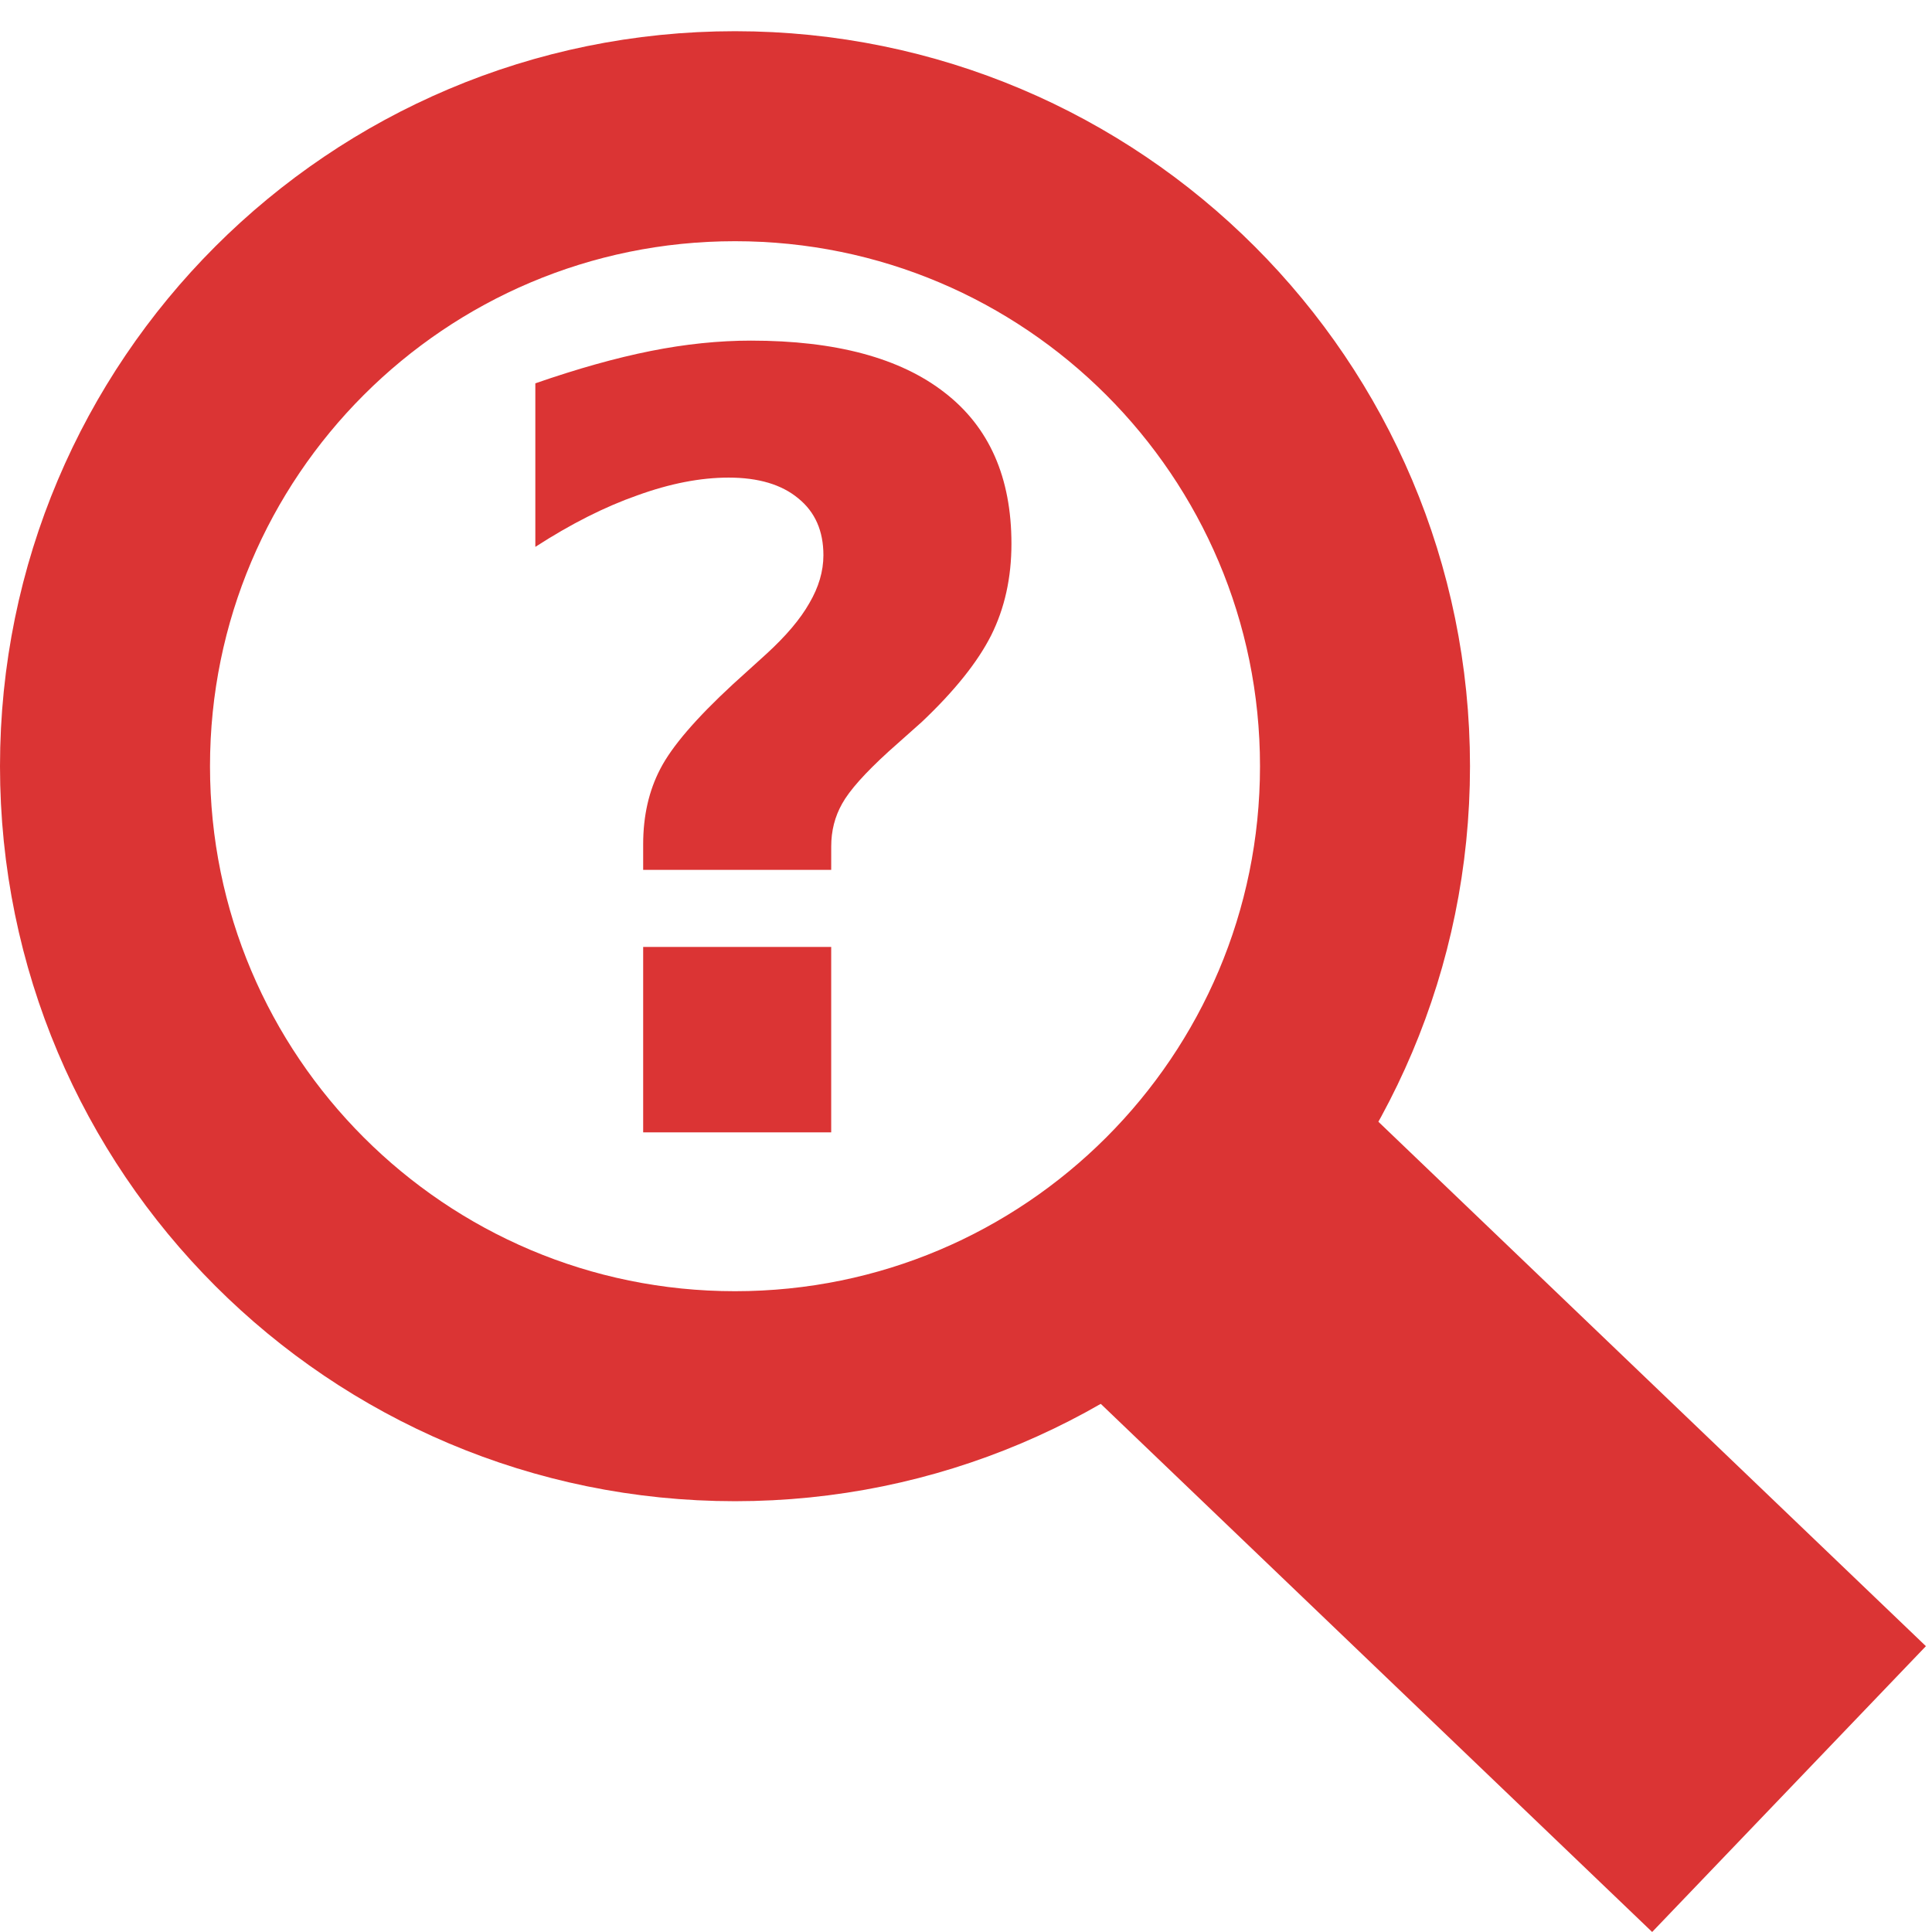
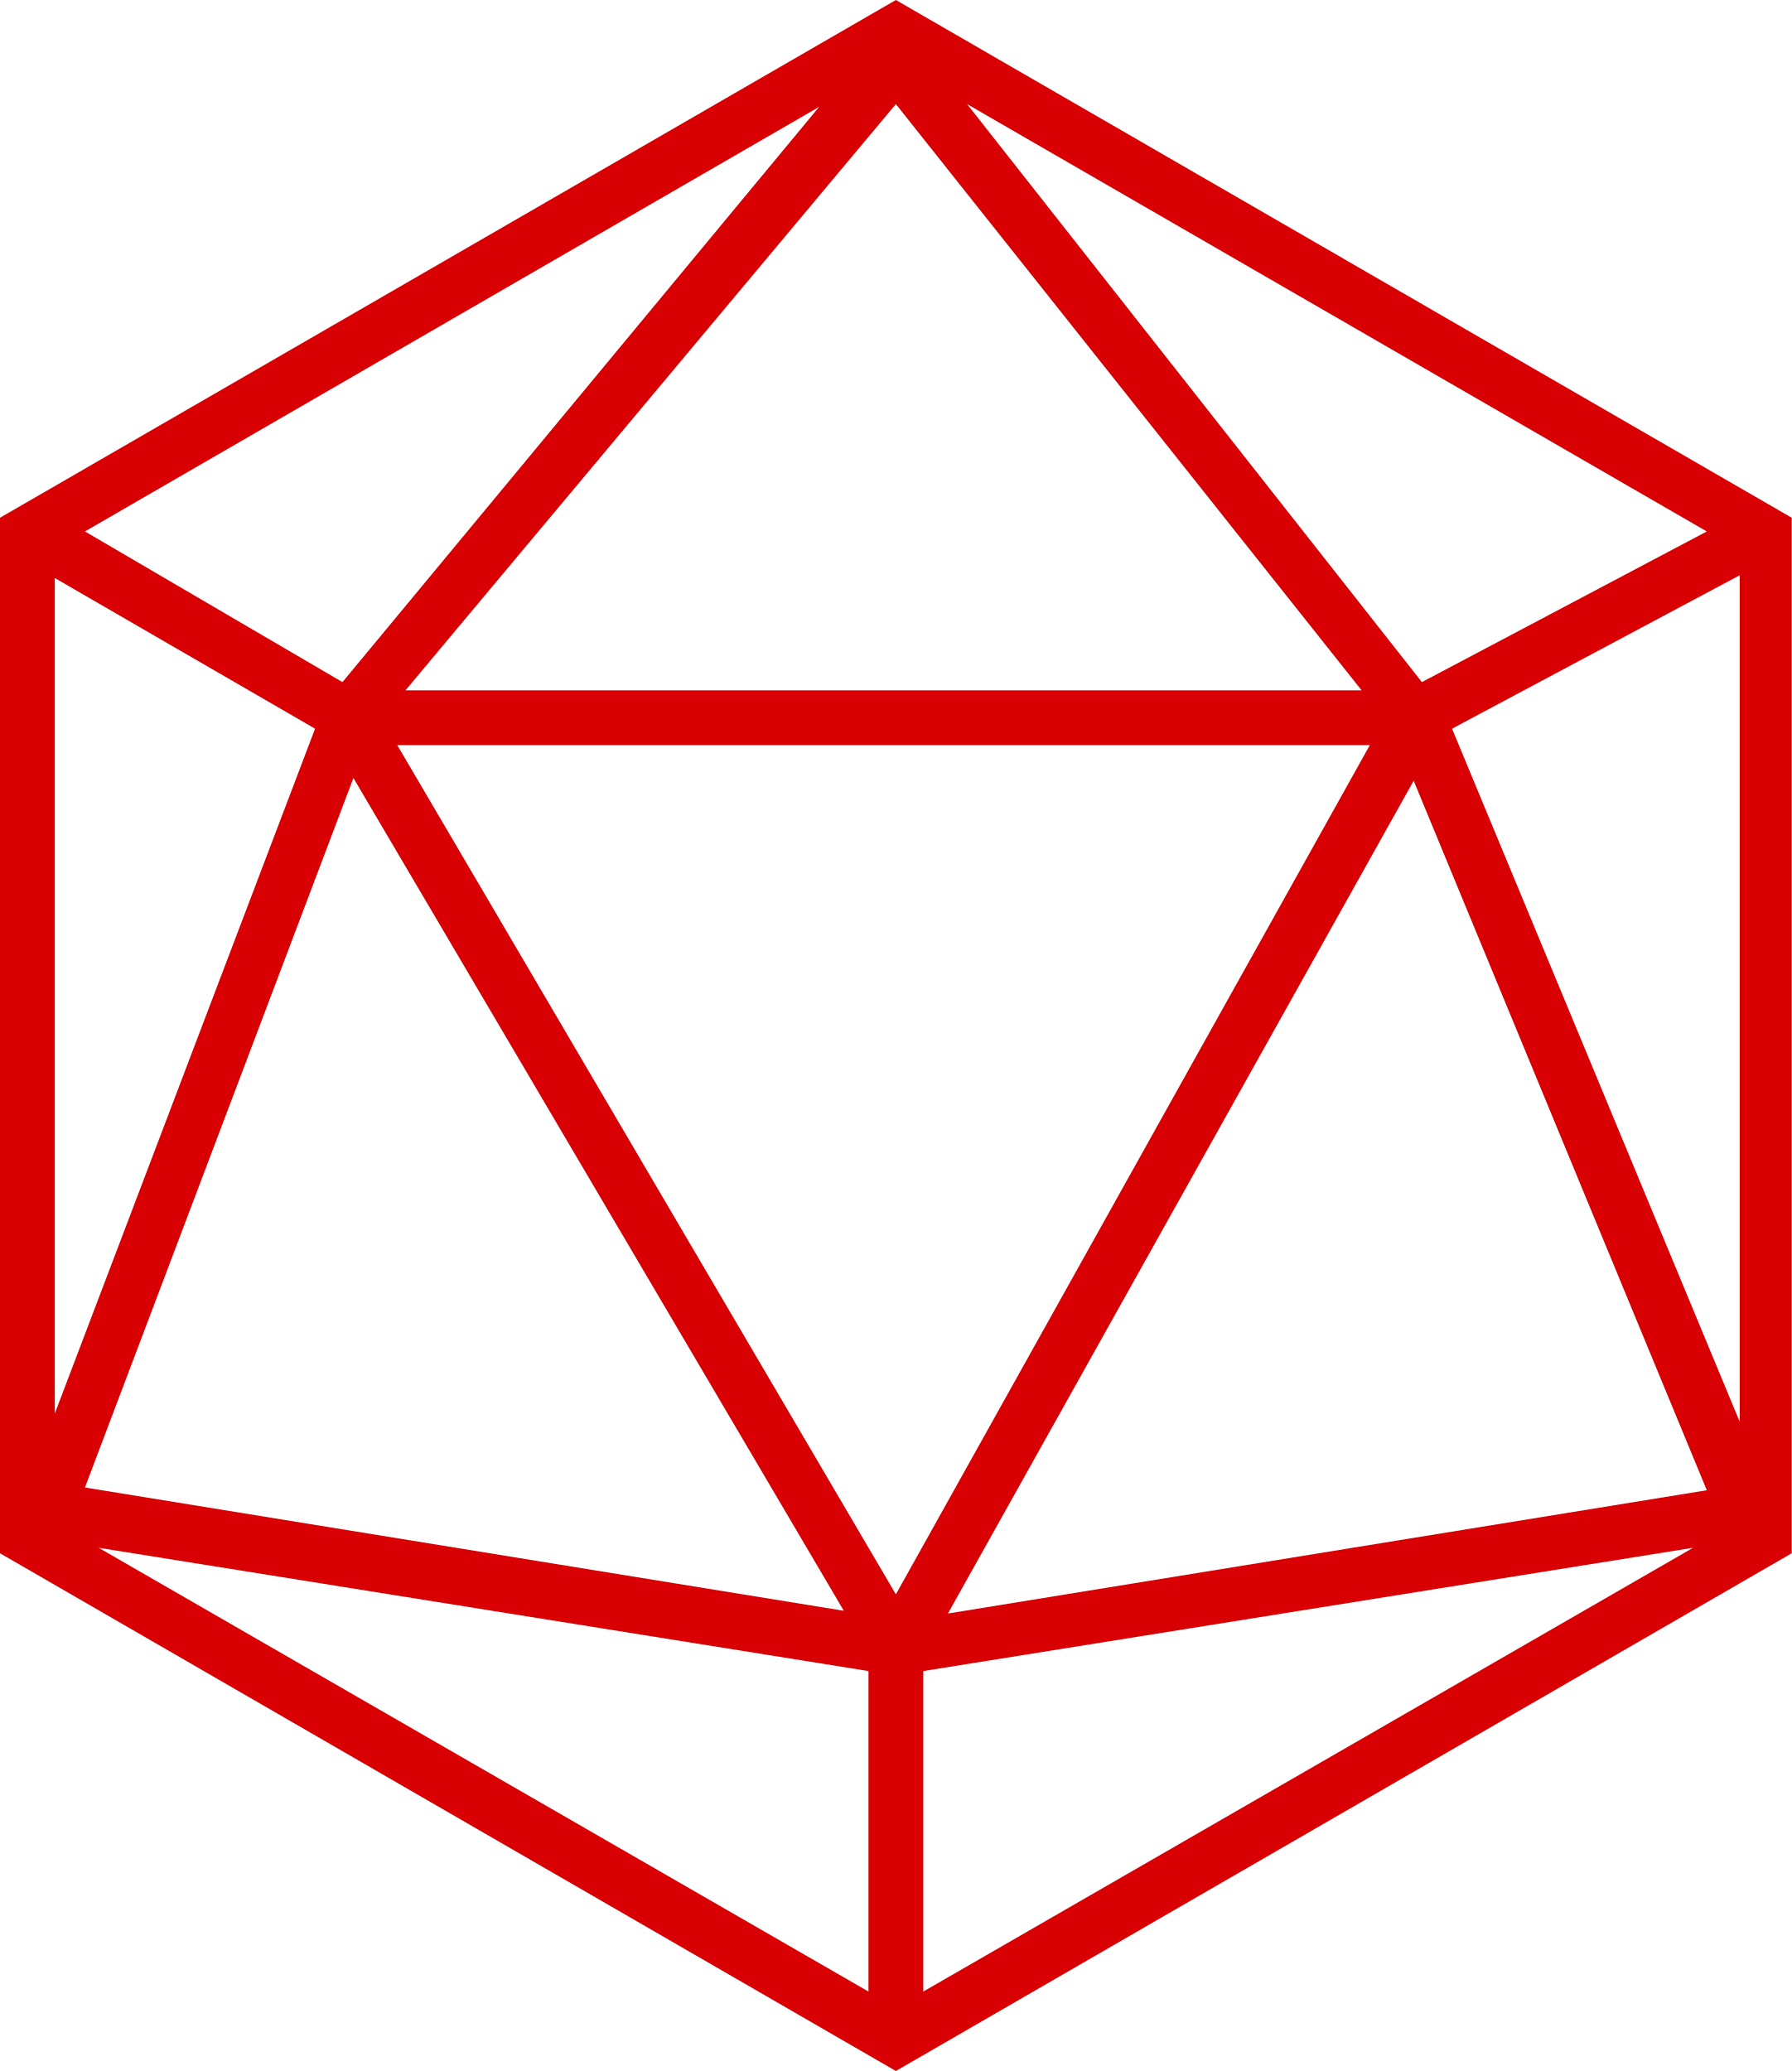
- <svg width="92mm" height="92mm" viewBox="0 0 92 92">
-   <path d="M39.581 41.421h-8.954v-1.215q0-2.034.818-3.597.819-1.587 3.448-4.018l1.588-1.439q1.414-1.29 2.059-2.43.67-1.142.67-2.283 0-1.736-1.191-2.703-1.19-.993-3.324-.993-2.01 0-4.341.844-2.332.818-4.862 2.455v-7.788q3.002-1.042 5.482-1.538 2.48-.496 4.787-.496 6.053 0 9.228 2.48 3.175 2.456 3.175 7.194 0 2.43-.968 4.365-.967 1.91-3.299 4.118L42.31 35.79q-1.687 1.538-2.208 2.48-.52.918-.52 2.034zm-8.954 3.671h8.954v8.83h-8.954Z" style="line-height:1;-inkscape-font-specification:&quot;DejaVu Sans Bold&quot;" font-style="normal" font-variant="normal" font-weight="700" font-stretch="normal" font-size="50.8px" font-family="DejaVu Sans" display="inline" fill="#db3434" fill-opacity="1" stroke-width=".265" />
-   <circle cx="35" cy="36.486" r="30" fill="none" fill-opacity="1" stroke="#db3434" stroke-width="10" stroke-miterlimit="4" stroke-dasharray="none" stroke-opacity="1" />
-   <rect width="18.846" height="39.963" x="-12.021" y="80.49" ry="0" transform="rotate(-46.235)" opacity="1" fill="#db3434" fill-opacity="1" stroke="none" stroke-width="8" stroke-miterlimit="4" stroke-dasharray="none" stroke-opacity="1" />
+ <svg xmlns="http://www.w3.org/2000/svg" version="1.1" x="0" y="0" viewBox="17.3 12.2 65.4 75.6" style="enable-background:new 0 0 100 100;" xml:space="preserve" height="58.248" width="50.389" class="icon-s-0" data-fill-palette-color="accent" id="s-0">
+   <path d="M50 12.2L17.3 31.1v37.8L50 87.8l32.7-18.9V31.1L50 12.2zM32.1 37.4L50 16l17 21.4H32.1zM67.3 39.4L50 70.4l-18.2-31H67.3zM48.1 71l-27.7-4.5 9.8-25.9L48.1 71zM68.9 40.7l10.7 25.9-27.7 4.5L68.9 40.7zM69.2 37.1L52.6 16l27 15.6L69.2 37.1zM29.8 37.1l-9.4-5.5 26.8-15.5L29.8 37.1zM28.8 38.8l-9.5 25V33.3L28.8 38.8zM49 73.2v11.7L20.9 68.7 49 73.2zM51 73.2l28.1-4.5L51 84.9V73.2zM70.3 38.8l10.5-5.6v30.9L70.3 38.8z" fill="#d90004" data-fill-palette-color="accent" style="--darkreader-inline-fill: #000000;" data-darkreader-inline-fill="" />
</svg>
